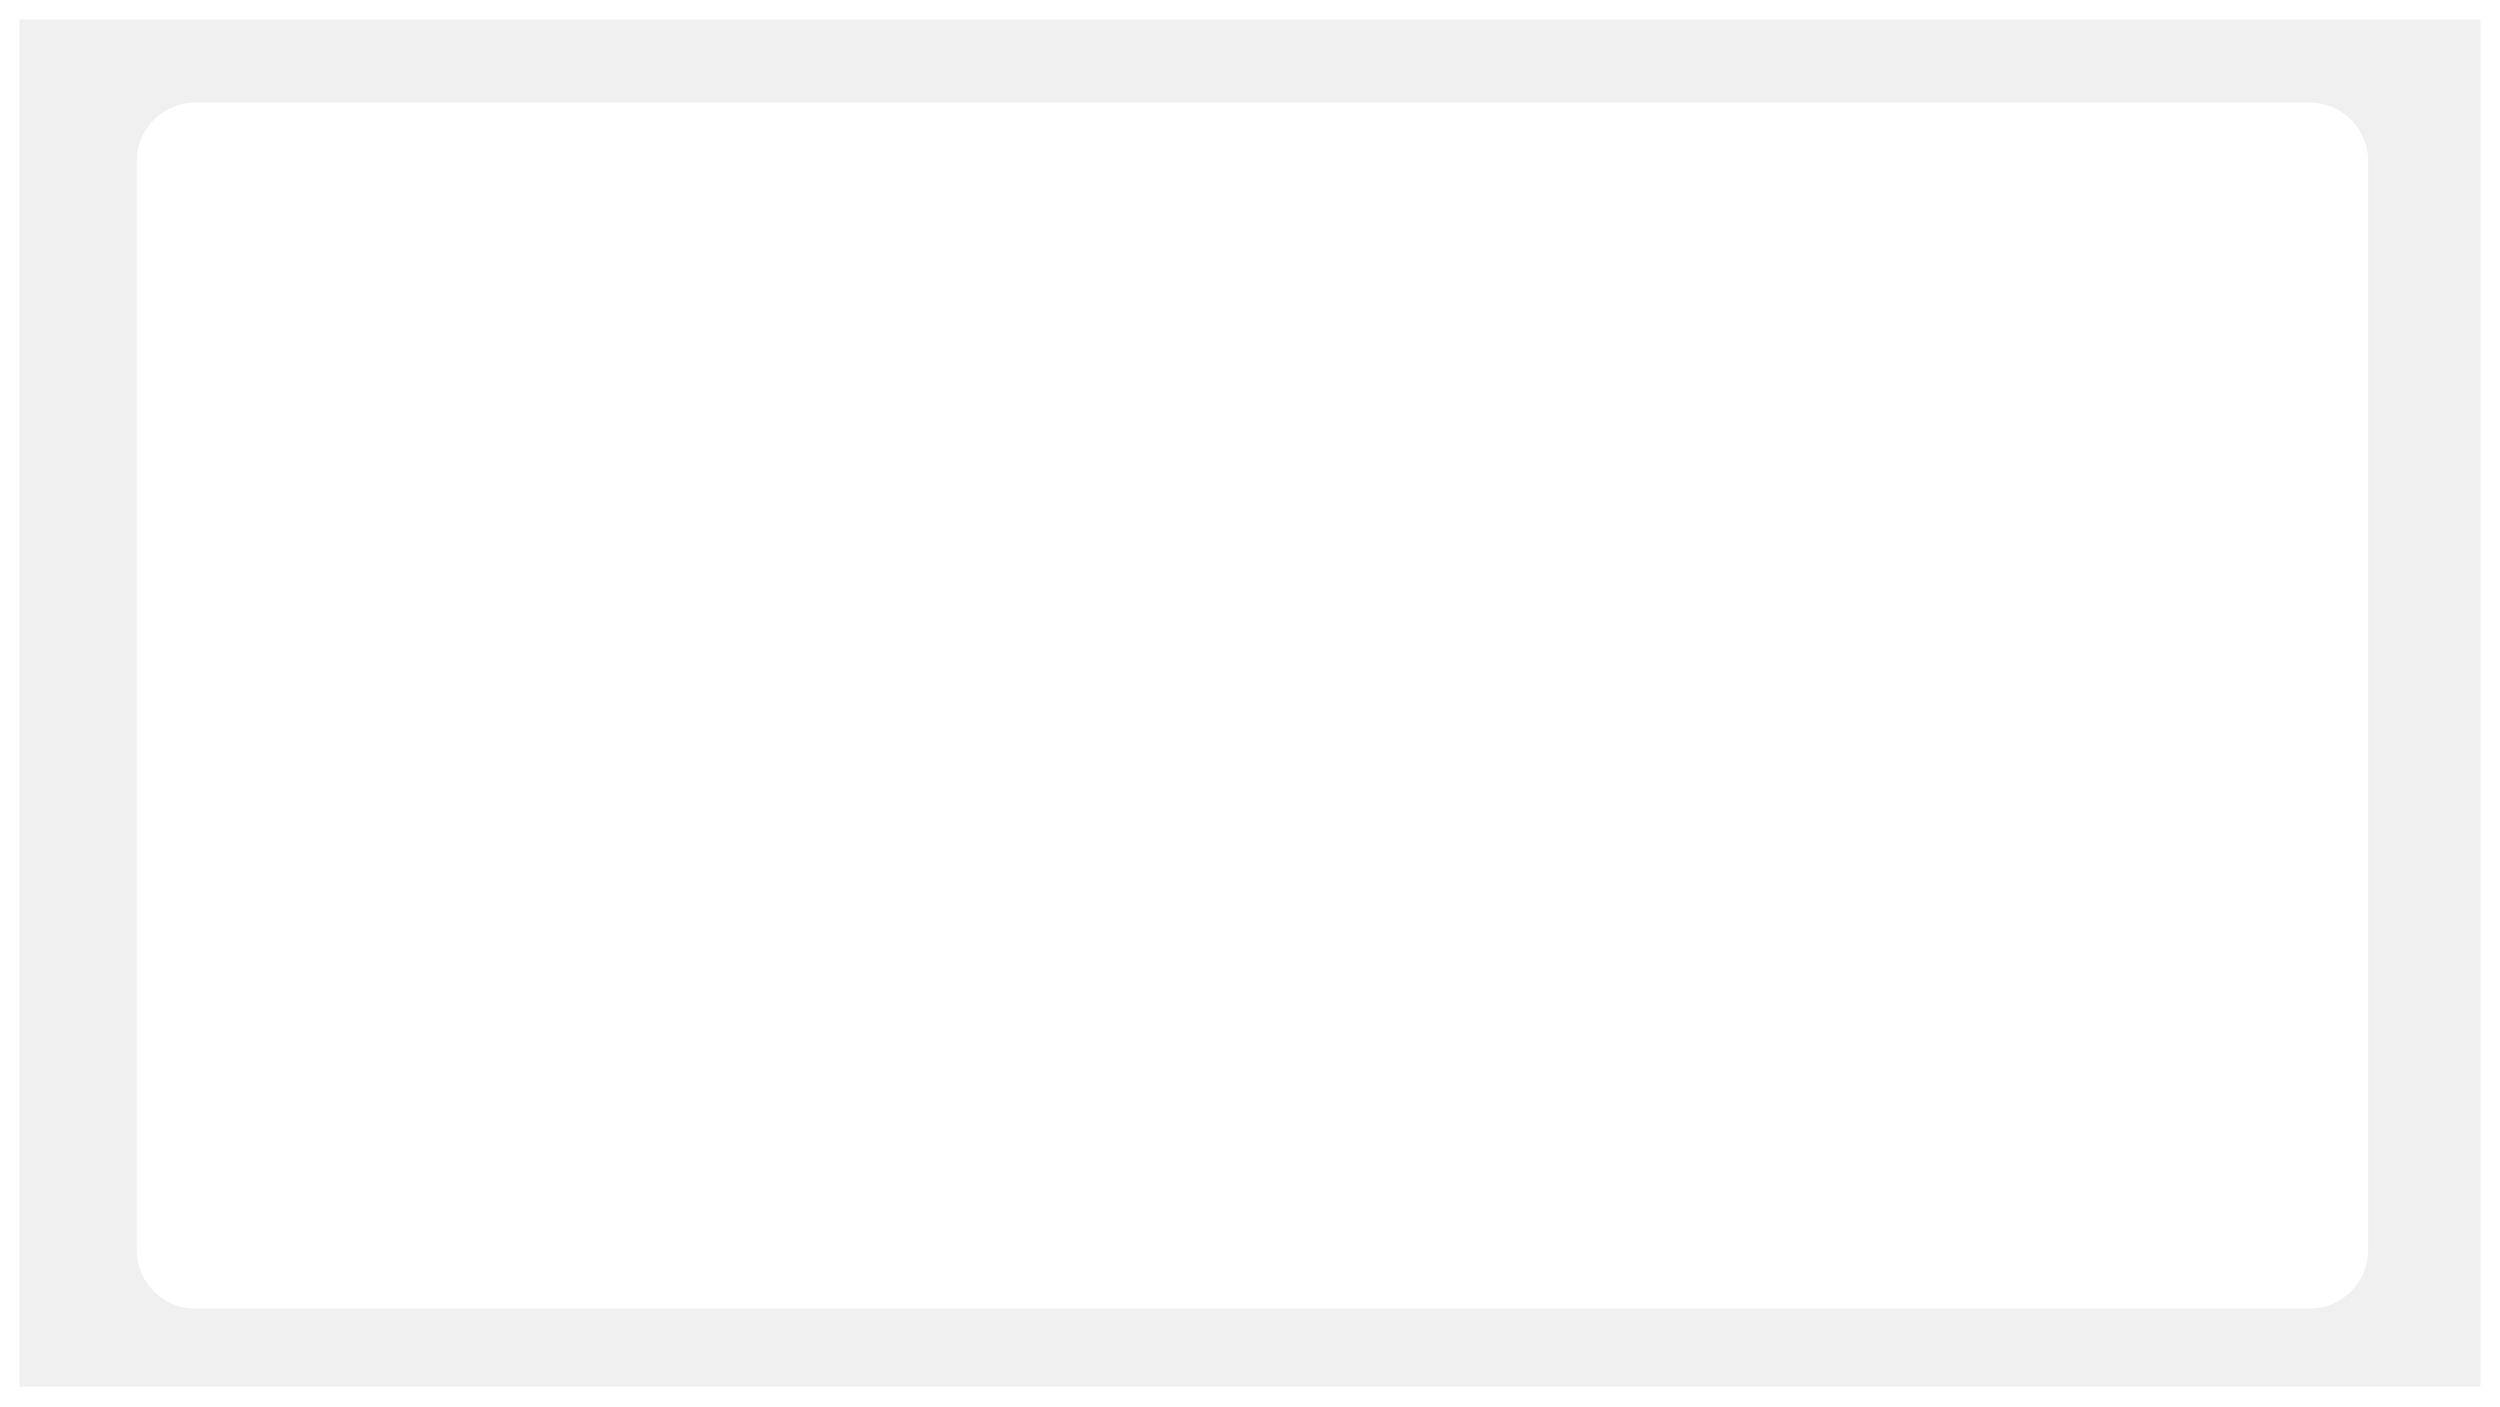
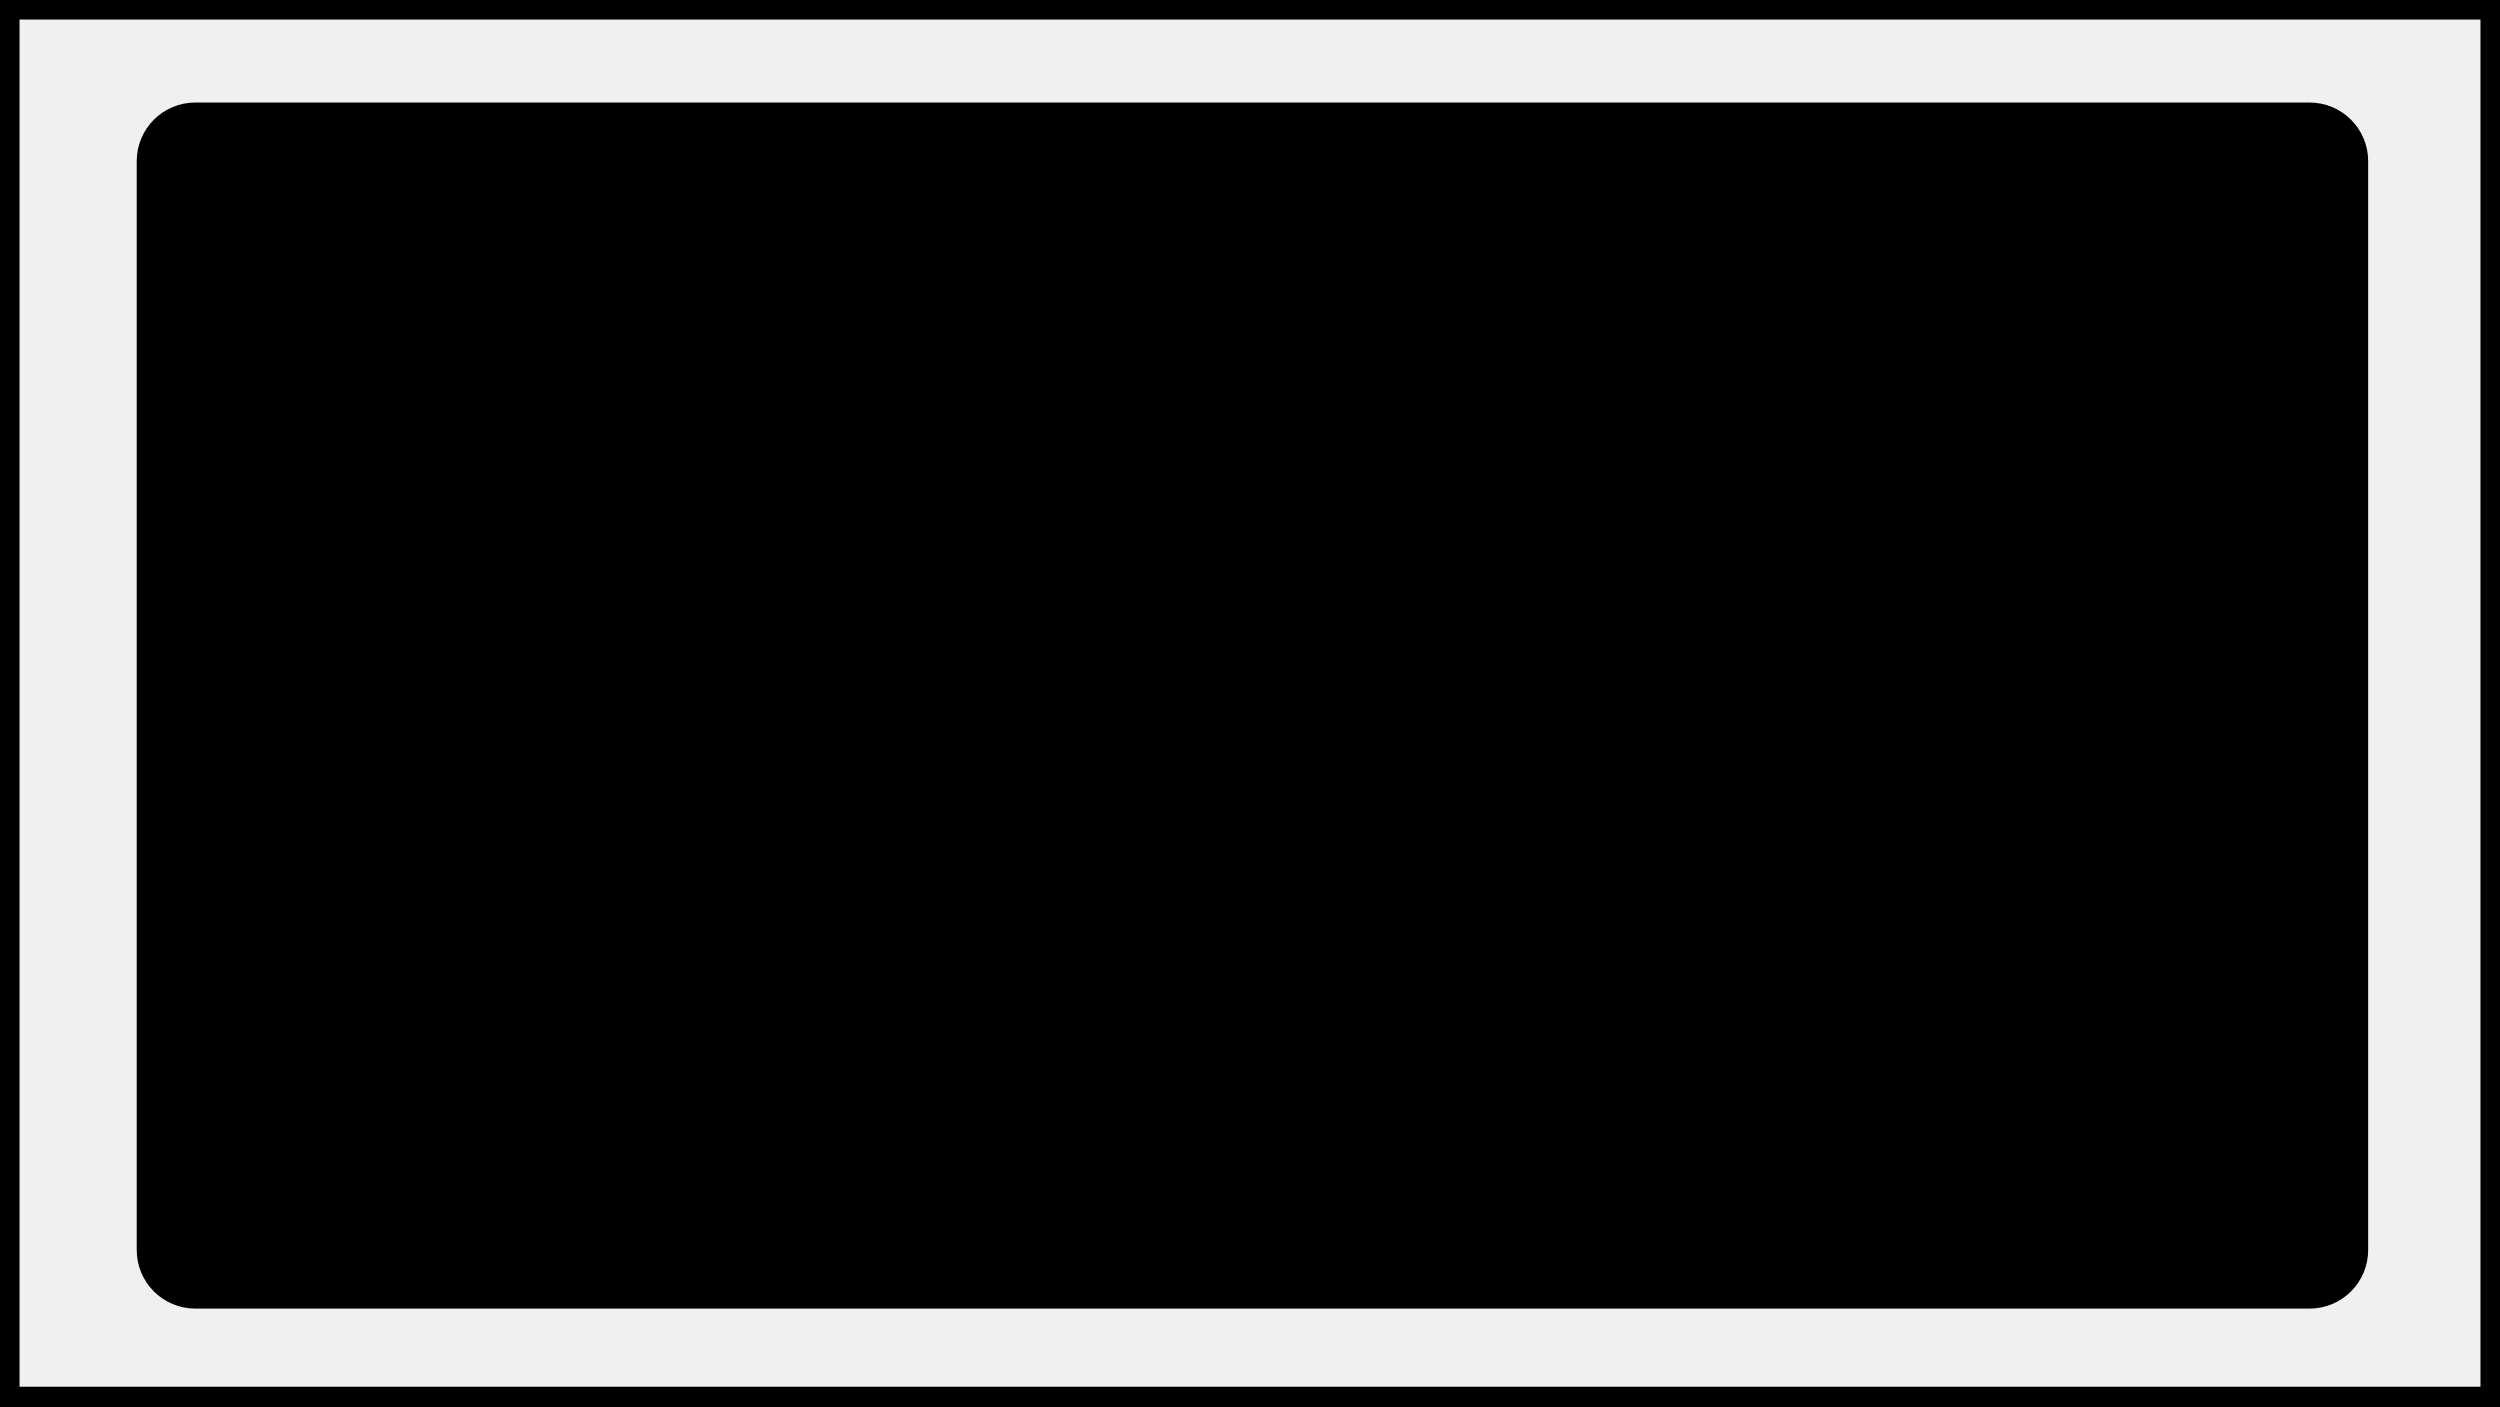
<svg xmlns="http://www.w3.org/2000/svg" width="512mm" height="288mm" viewBox="0 0 512 288" version="1.1" id="svg">
  <g id="tile-maximize-almost" style="image-rendering:optimizeQuality">
-     <rect style="fill:none;stroke:#FFFFFF;stroke-width:8;stroke-miterlimit:1" id="screen" width="512" height="288" x="0" y="0" ry="0" />
-     <rect style="fill:#FFFFFF;stroke:#FFFFFF;stroke-width:8;stroke-miterlimit:1" id="window" width="449" height="239" x="32" y="25" ry="8" />
+     <rect style="fill:none;stroke:#000000;stroke-width:8;stroke-miterlimit:1" id="screen" width="512" height="288" x="0" y="0" ry="0" />
+     <rect style="fill:#000000;stroke:#000000;stroke-width:8;stroke-miterlimit:1" id="window" width="449" height="239" x="32" y="25" ry="8" />
  </g>
</svg>
